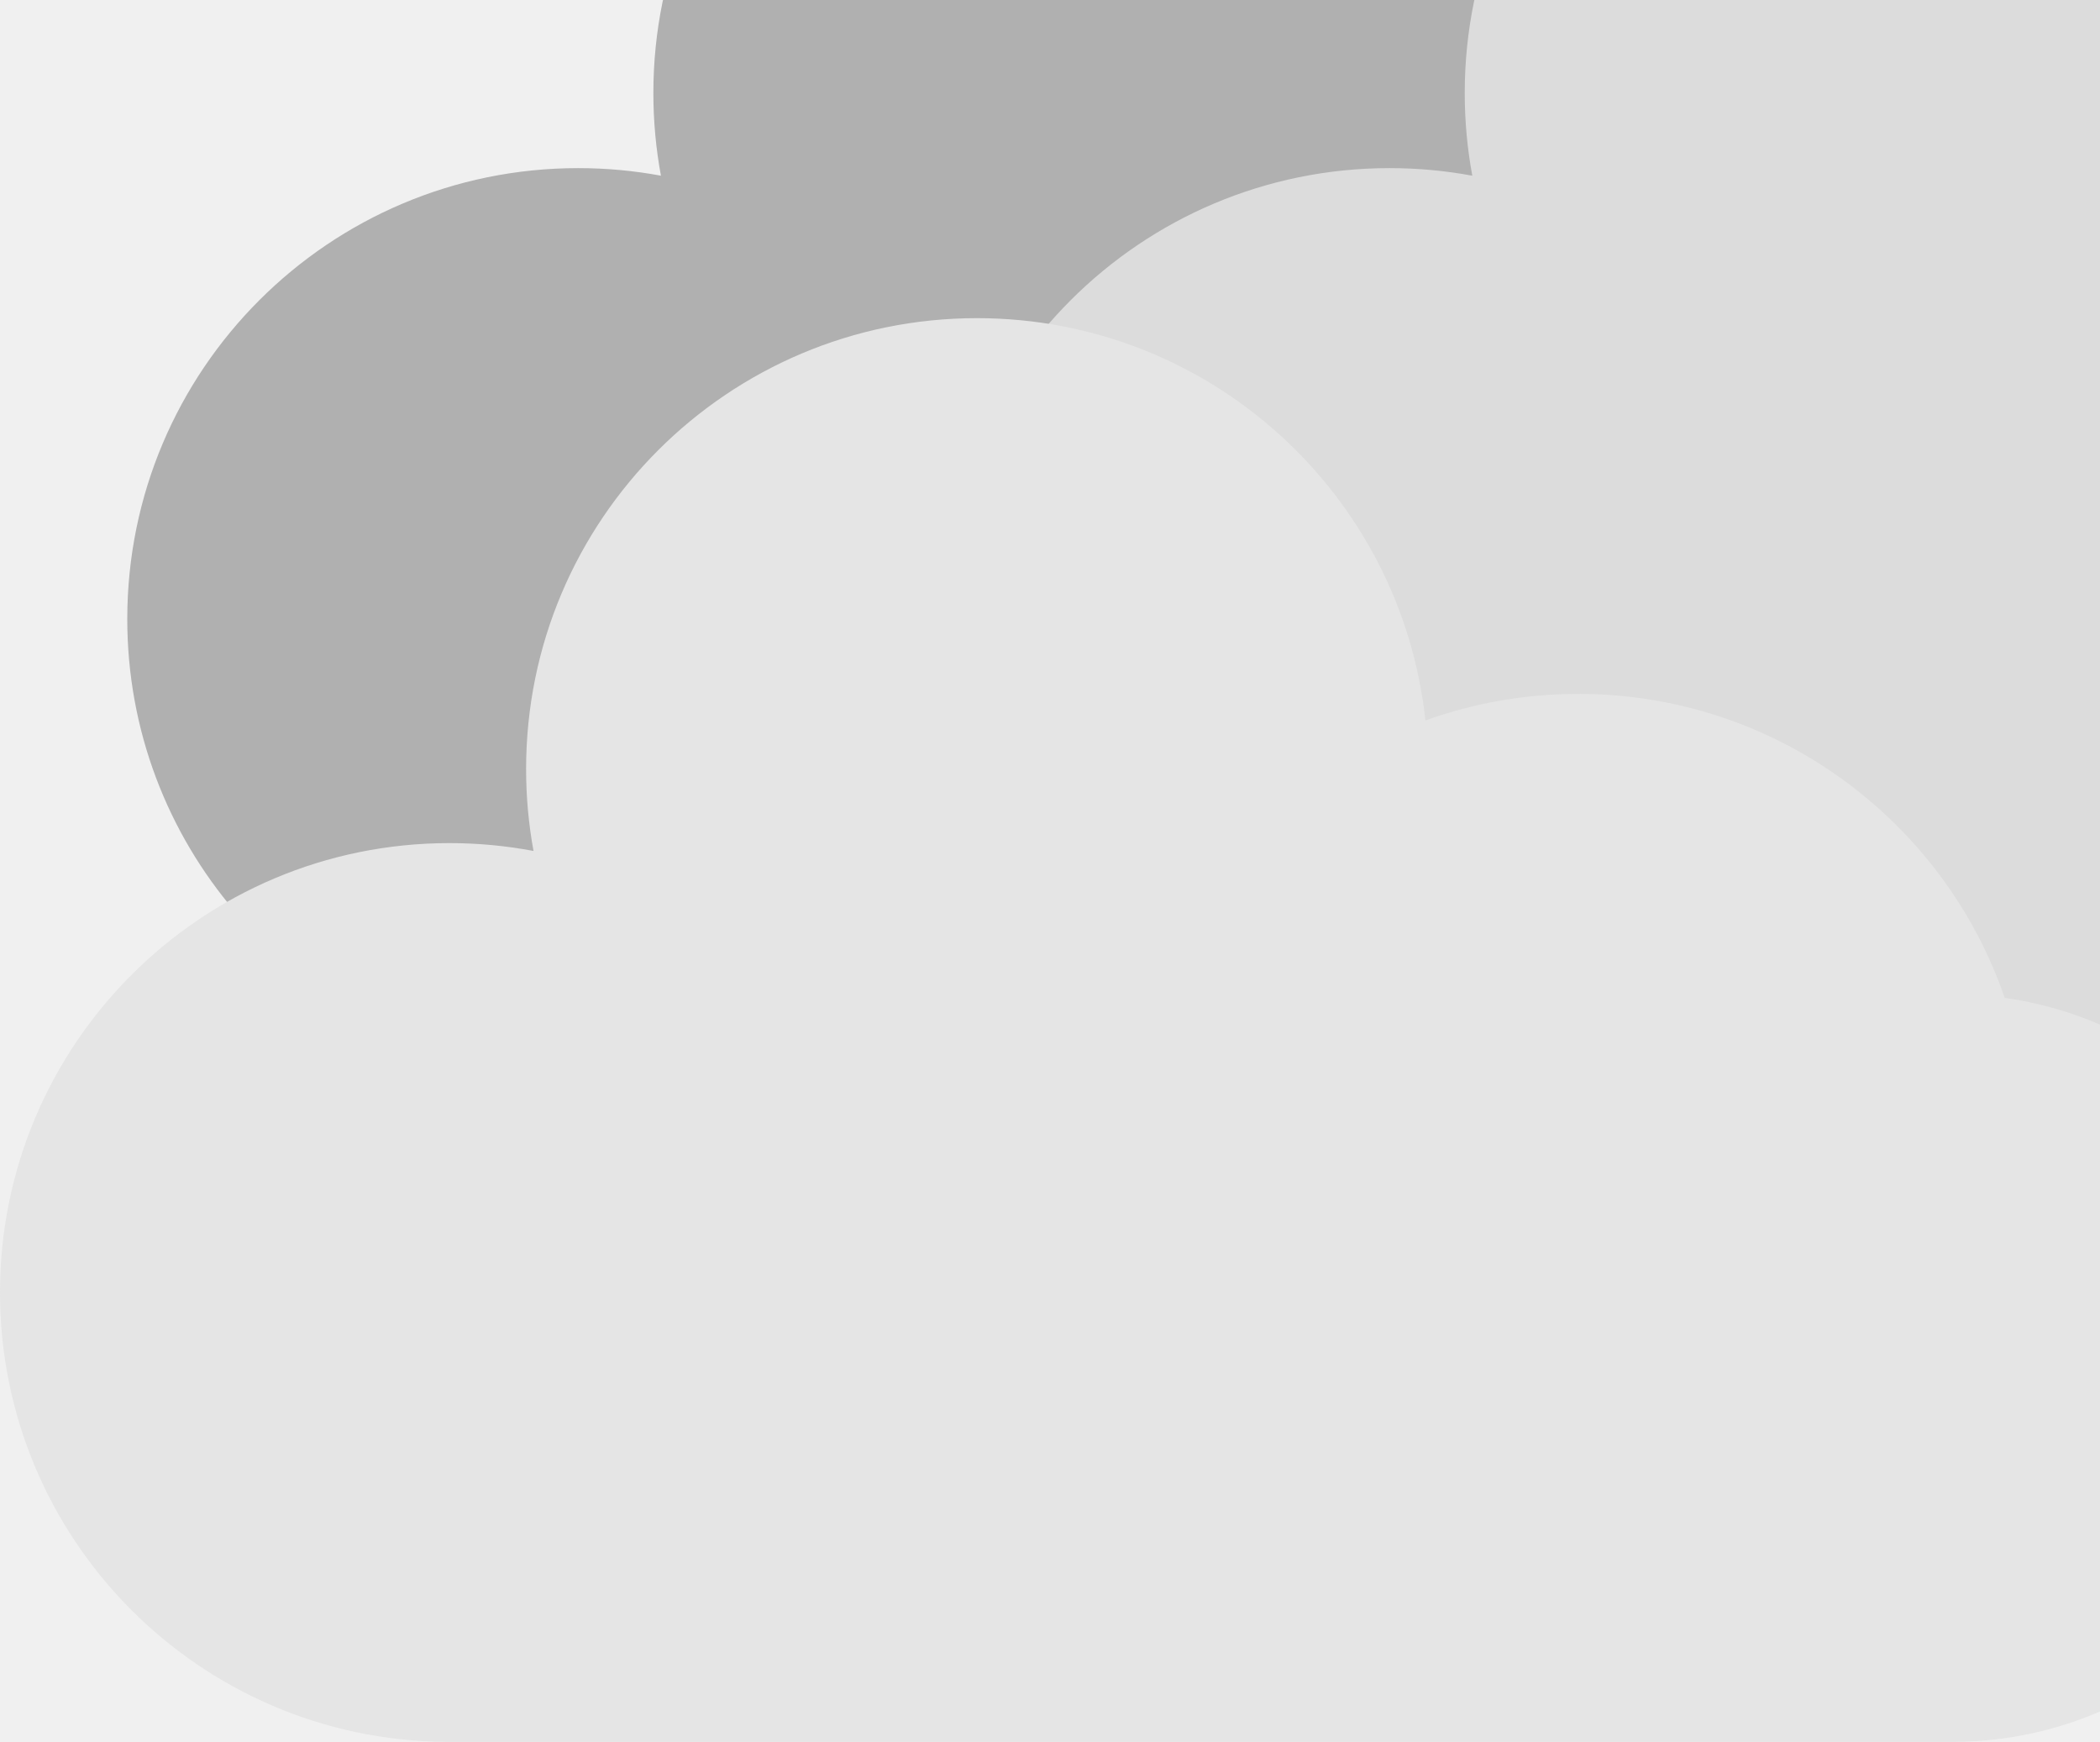
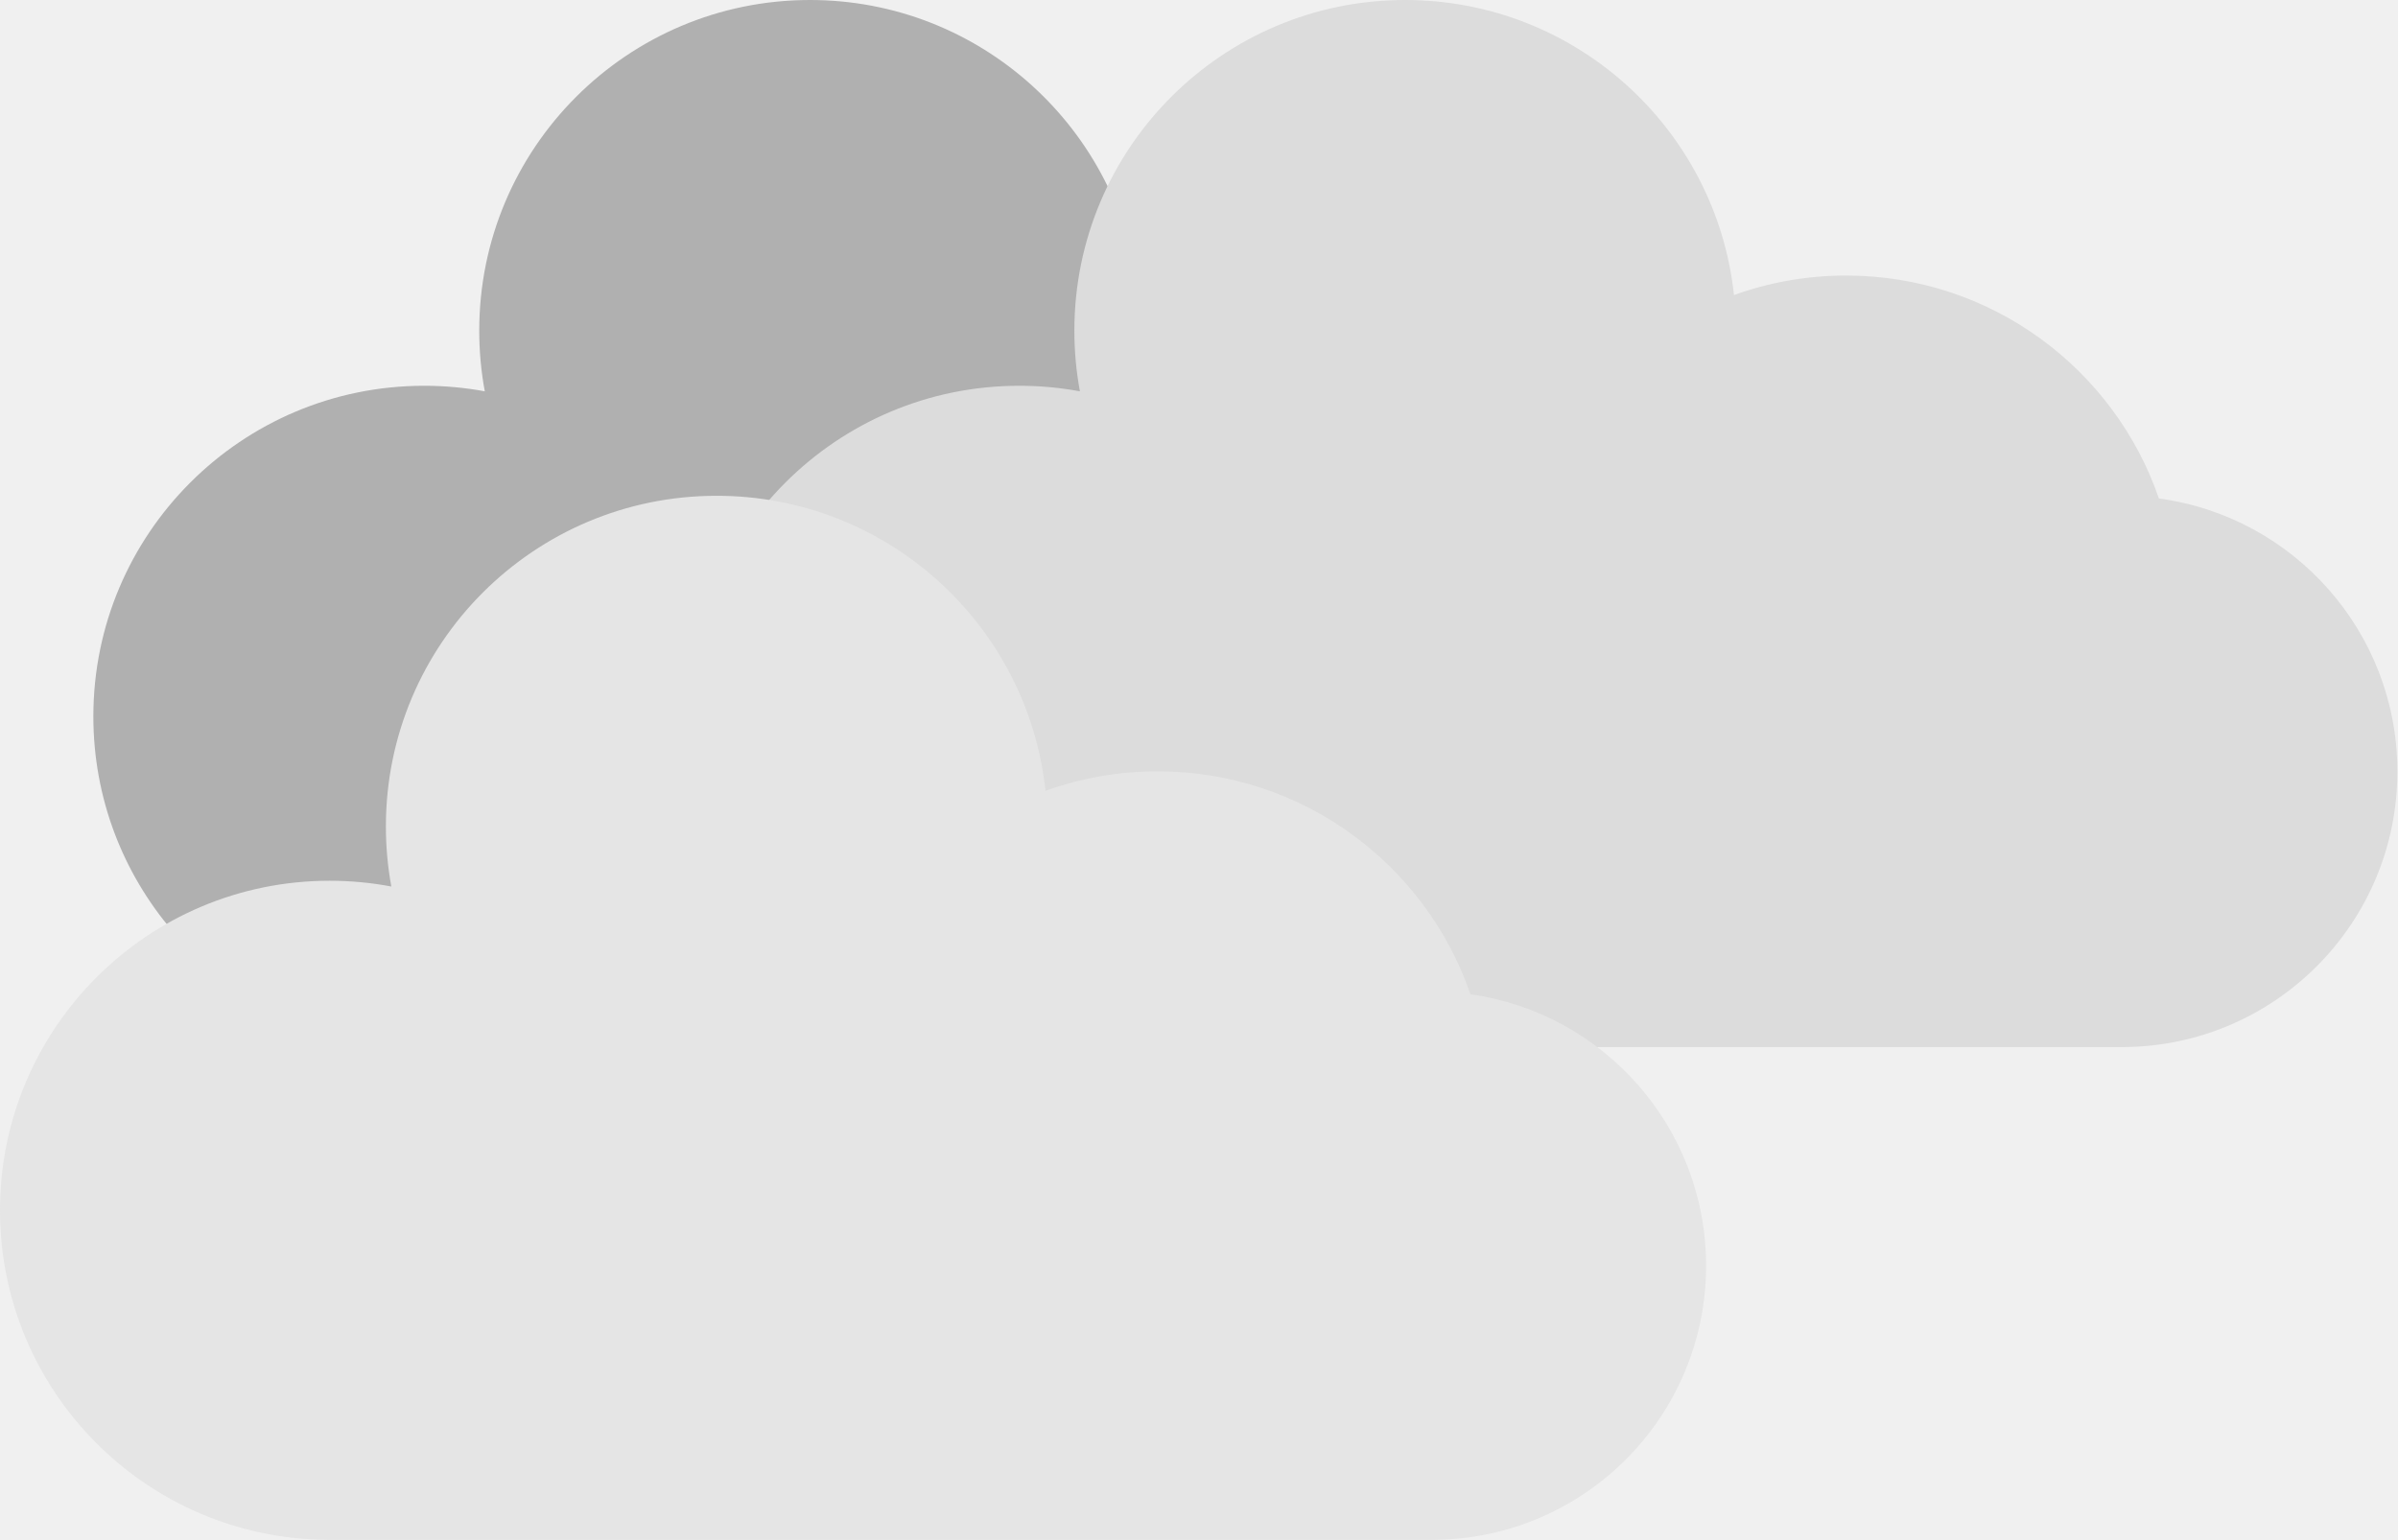
- <svg xmlns="http://www.w3.org/2000/svg" width="264" height="219" viewBox="0 0 264 219" fill="none">
-   <g clip-path="url(#clip0)">
-     <path fill-rule="evenodd" clip-rule="evenodd" d="M261.654 134.516H63.241V133.732C36.43 129.234 16 105.916 16 77.827C16 46.518 41.381 21.137 72.689 21.137C76.242 21.137 79.718 21.464 83.089 22.089C82.464 18.718 82.138 15.242 82.138 11.689C82.138 -19.619 107.518 -45 138.827 -45C168.072 -45 192.145 -22.854 195.191 5.583C201.193 3.42 207.665 2.241 214.413 2.241C239.254 2.241 260.364 18.22 268.025 40.46C291.102 43.571 308.895 63.345 308.895 87.275C308.895 113.366 287.744 134.516 261.654 134.516Z" fill="#B0B0B0" />
-     <path fill-rule="evenodd" clip-rule="evenodd" d="M363.654 134.516H165.241V133.732C138.43 129.234 118 105.916 118 77.827C118 46.518 143.381 21.137 174.689 21.137C178.242 21.137 181.718 21.464 185.089 22.089C184.464 18.718 184.138 15.242 184.138 11.689C184.138 -19.619 209.518 -45 240.827 -45C270.072 -45 294.145 -22.854 297.191 5.583C303.193 3.42 309.665 2.241 316.413 2.241C341.254 2.241 362.364 18.22 370.025 40.46C393.102 43.571 410.895 63.345 410.895 87.275C410.895 113.366 389.744 134.516 363.654 134.516Z" fill="#DCDCDC" />
-     <path fill-rule="evenodd" clip-rule="evenodd" d="M246 218.996C271.686 218.682 292.412 197.761 292.412 172C292.412 148.287 274.851 128.676 252.025 125.462C244.365 103.221 223.255 87.241 198.413 87.241C191.665 87.241 185.193 88.42 179.191 90.583C176.145 62.146 152.072 40 122.827 40C91.518 40 66.138 65.381 66.138 96.689C66.138 100.206 66.458 103.648 67.071 106.987C63.646 106.339 60.113 106 56.5 106C25.296 106 0 131.296 0 162.5C0 193.537 25.026 218.729 56 218.998V219H56.5H245.412H246V218.996Z" fill="#E5E5E5" />
-   </g>
-   <defs>
-     <clipPath id="clip0">
-       <rect width="264" height="219" fill="white" />
-     </clipPath>
-   </defs>
+ <svg xmlns="http://www.w3.org/2000/svg" width="411" height="264" viewBox="0 0 411 264" fill="none">
+   <path fill-rule="evenodd" clip-rule="evenodd" d="M261.654 179.516H63.241V178.732C36.43 174.234 16 150.916 16 122.827C16 91.518 41.381 66.138 72.689 66.138C76.242 66.138 79.718 66.464 83.089 67.089C82.464 63.718 82.138 60.242 82.138 56.689C82.138 25.381 107.518 0 138.827 0C168.072 0 192.145 22.146 195.191 50.583C201.193 48.42 207.665 47.241 214.413 47.241C239.254 47.241 260.364 63.22 268.025 85.46C291.102 88.571 308.895 108.345 308.895 132.275C308.895 158.366 287.744 179.516 261.654 179.516Z" fill="#B0B0B0" />
+   <path fill-rule="evenodd" clip-rule="evenodd" d="M363.654 179.516H165.241V178.732C138.43 174.234 118 150.916 118 122.827C118 91.518 143.381 66.138 174.689 66.138C178.242 66.138 181.718 66.464 185.089 67.089C184.464 63.718 184.138 60.242 184.138 56.689C184.138 25.381 209.518 0 240.827 0C270.072 0 294.145 22.146 297.191 50.583C303.193 48.42 309.665 47.241 316.413 47.241C341.254 47.241 362.364 63.22 370.025 85.46C393.102 88.571 410.895 108.345 410.895 132.275C410.895 158.366 389.744 179.516 363.654 179.516Z" fill="#DCDCDC" />
+   <path fill-rule="evenodd" clip-rule="evenodd" d="M246 263.996C271.686 263.682 292.412 242.761 292.412 217C292.412 193.287 274.851 173.676 252.025 170.462C244.365 148.221 223.255 132.241 198.413 132.241C191.665 132.241 185.193 133.42 179.191 135.583C176.145 107.146 152.072 85 122.827 85C91.518 85 66.138 110.381 66.138 141.689C66.138 145.206 66.458 148.648 67.071 151.987C63.646 151.339 60.113 151 56.5 151C25.296 151 0 176.296 0 207.5C0 238.537 25.026 263.729 56 263.998V264H56.5H245.412H246V263.996Z" fill="#E5E5E5" />
</svg>
